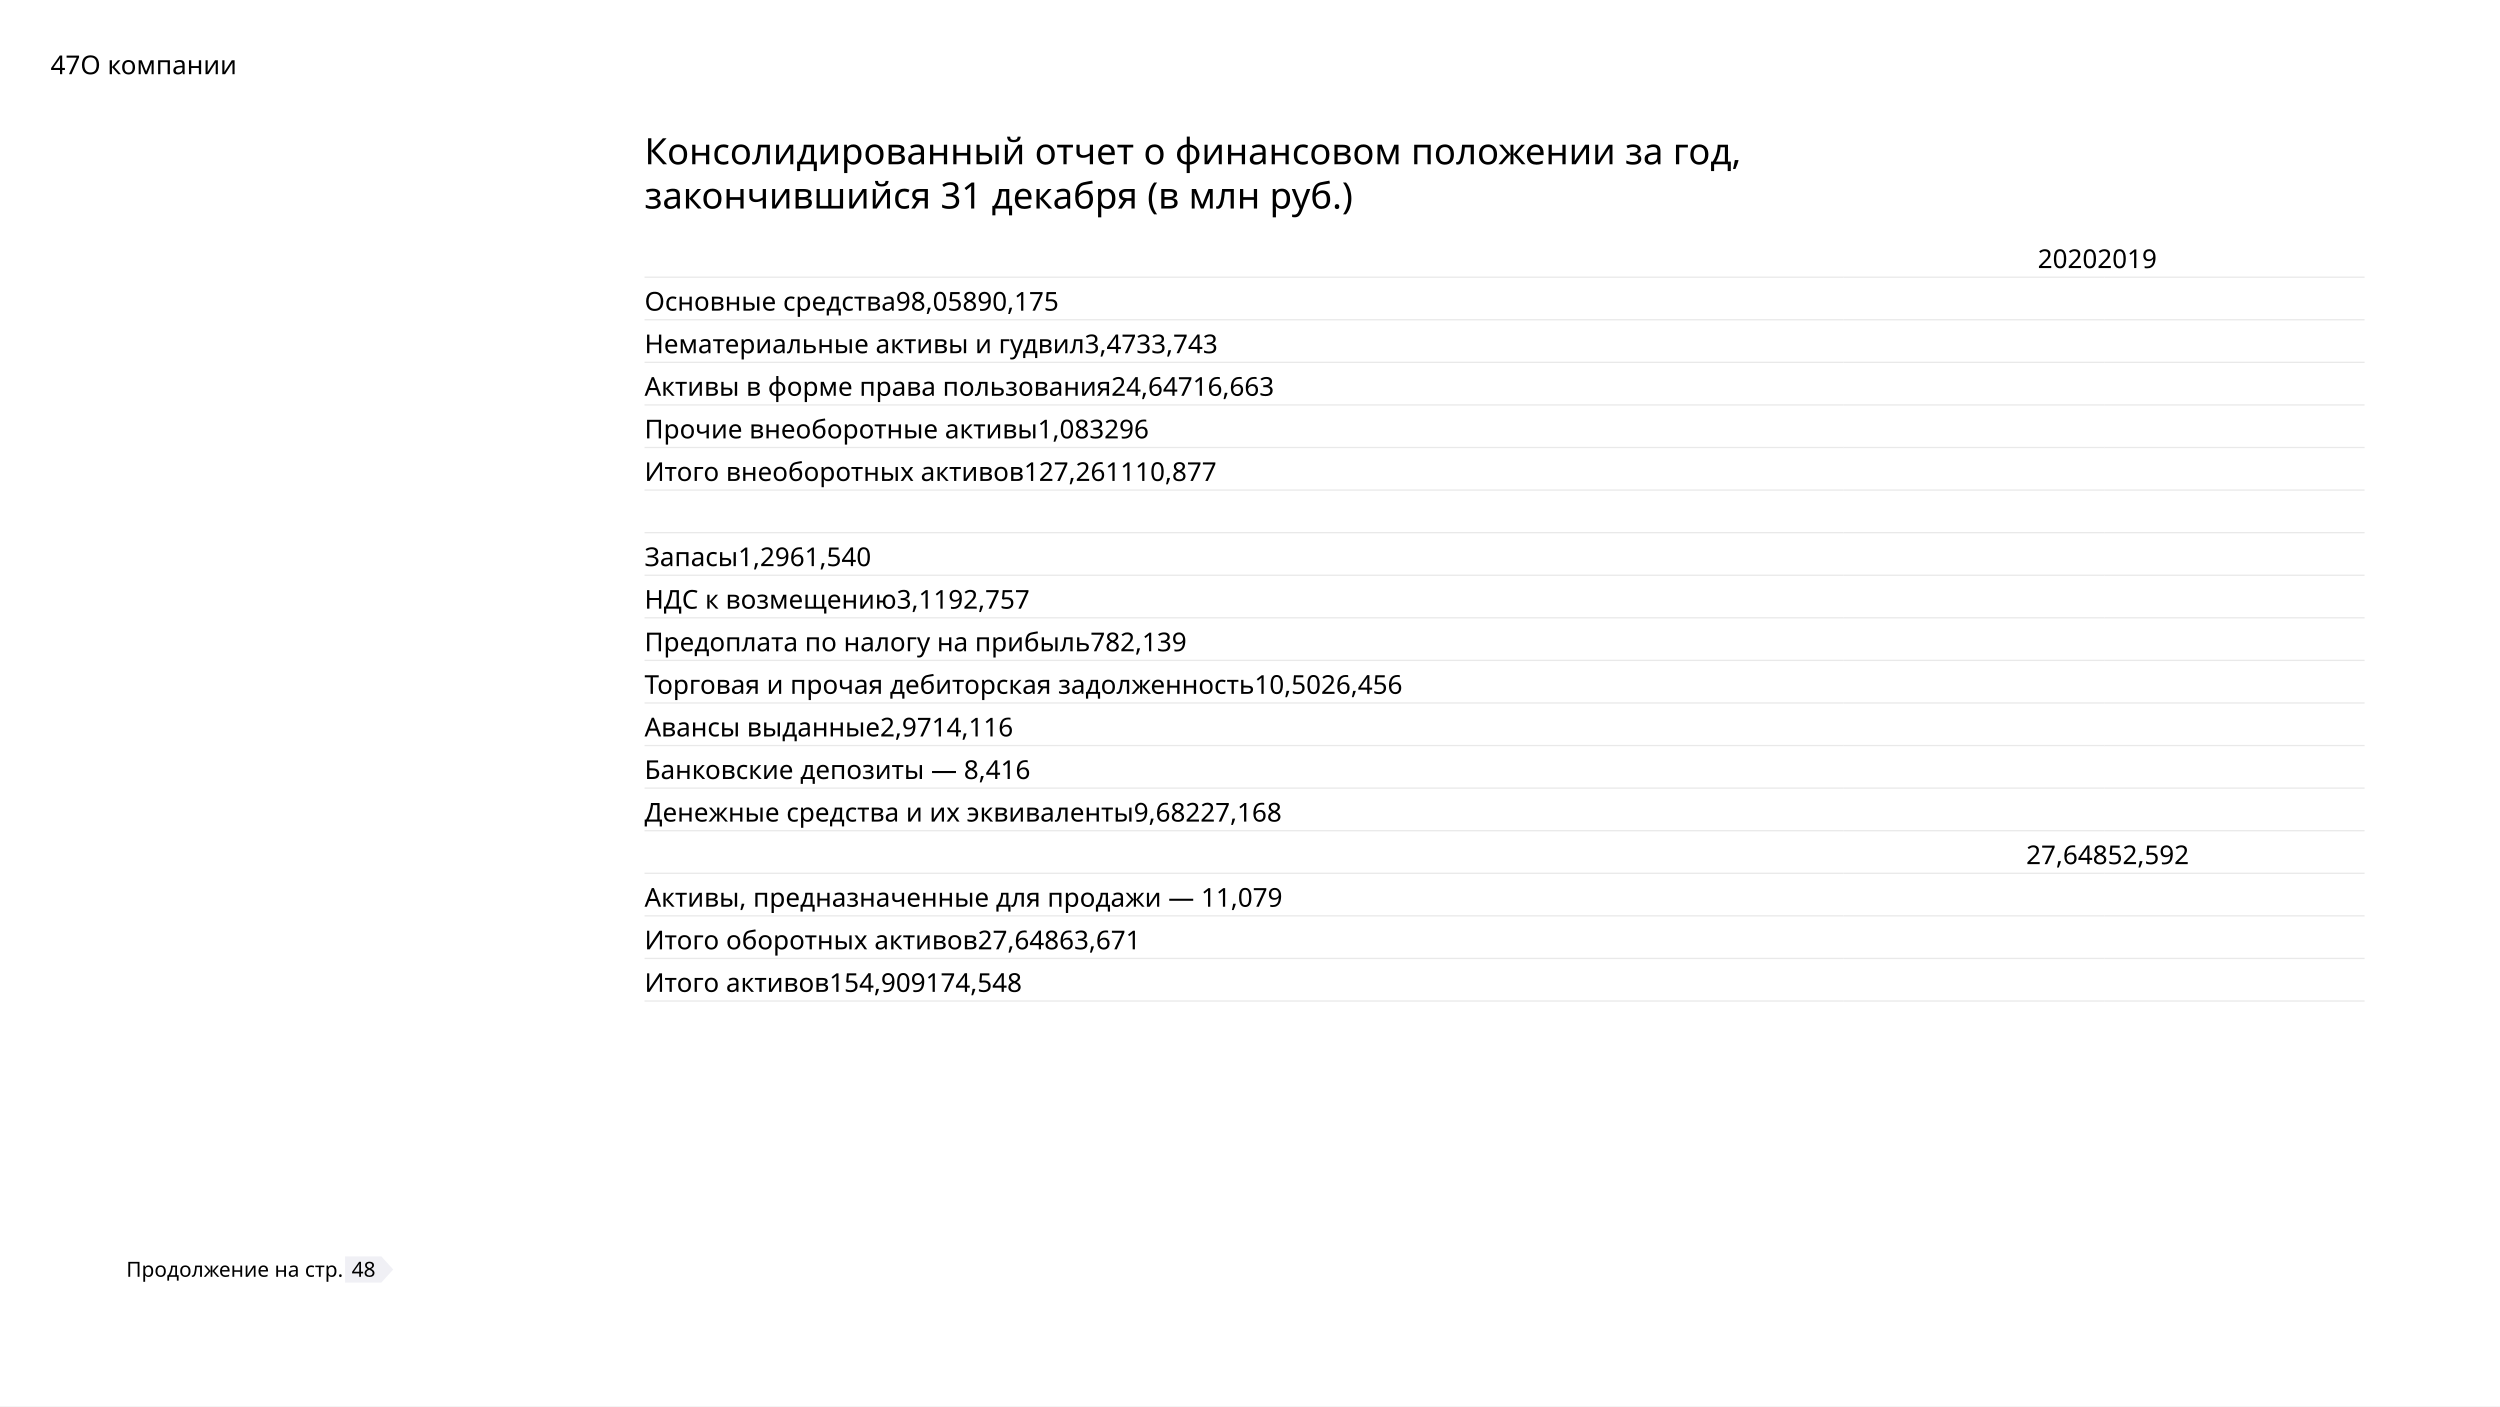
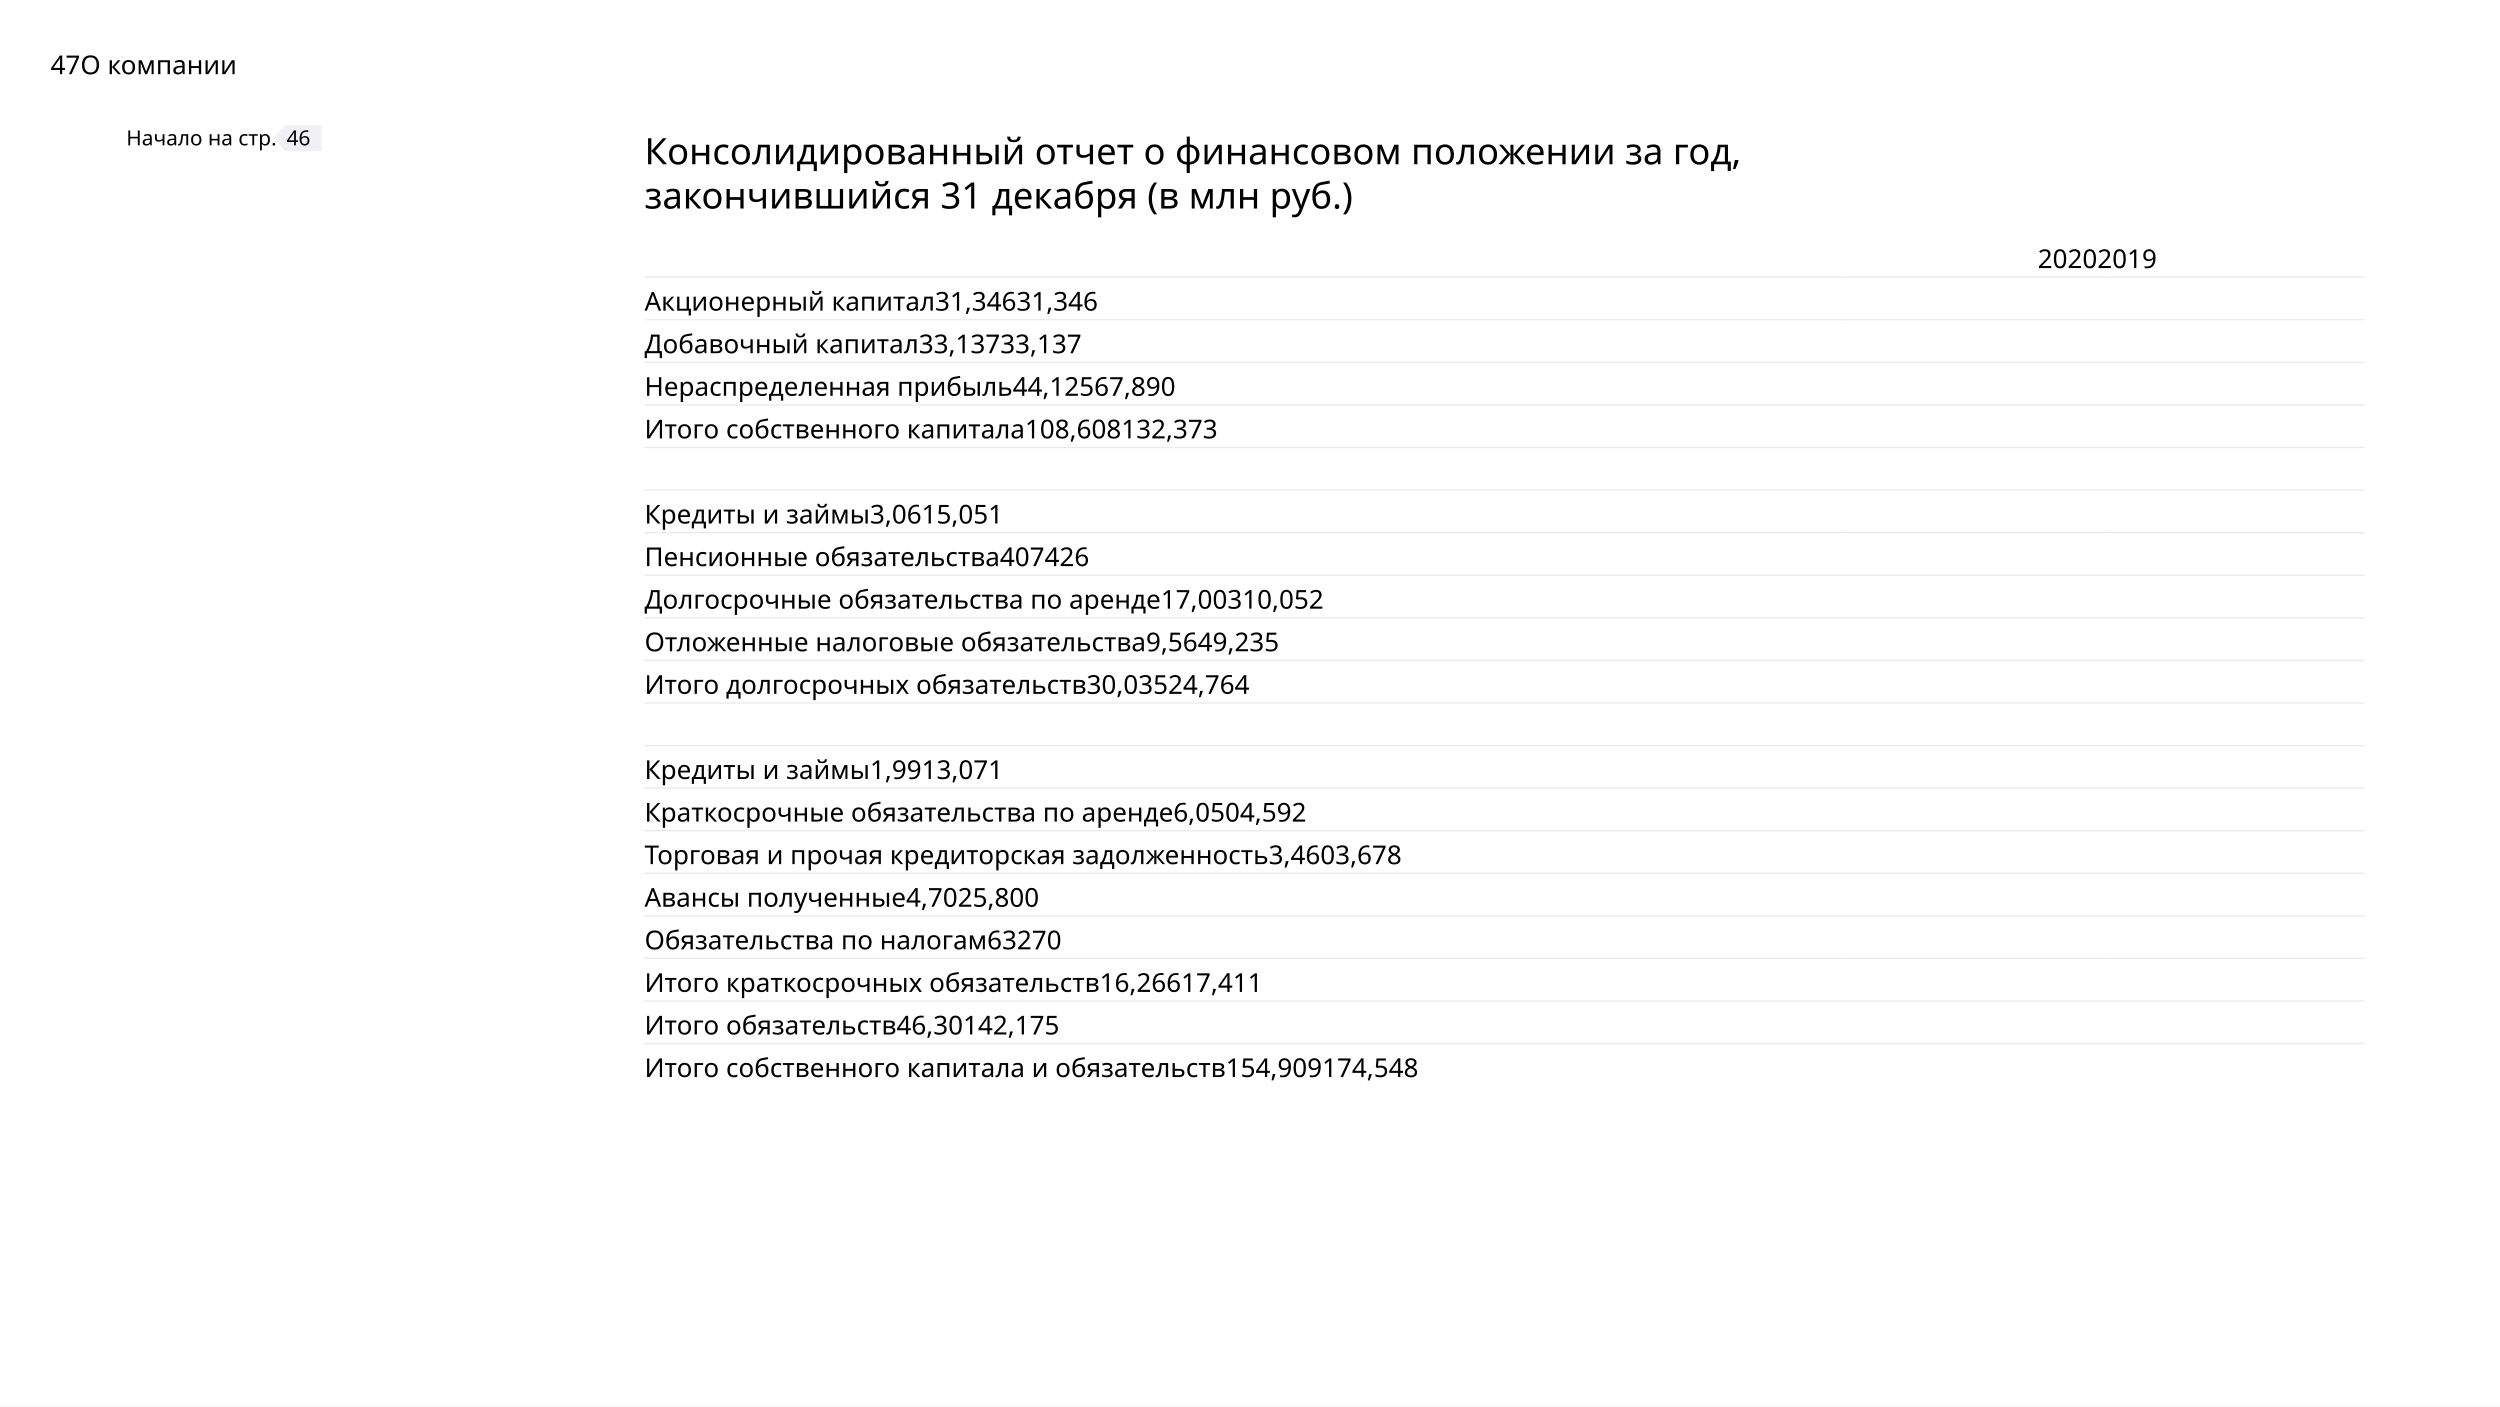
<svg xmlns="http://www.w3.org/2000/svg" version="1.1" id="svg2" xml:space="preserve" width="2560" height="1440" viewBox="0 0 2560 1440">
  <defs id="defs6">
    <clipPath clipPathUnits="userSpaceOnUse" id="clipPath20">
      <path d="M 0,1080 H 1920 V 0 H 0 Z" id="path18" />
    </clipPath>
  </defs>
  <g id="g10" transform="matrix(1.333333,0,0,-1.333333,0,1440)">
    <g id="g12">
      <g id="g14">
        <g id="g16" clip-path="url(#clipPath20)">
          <path d="M 0,0 H 1920 V 1080 H 0 Z" style="fill:#ffffff;fill-opacity:1;fill-rule:nonzero;stroke:none" id="path22" />
        </g>
      </g>
    </g>
-     <g id="g24" transform="translate(292.8791,94.9844)">
-       <path d="M 0,0 9.121,10.047 0,20.094 H -27.879 V 10.047 0 Z" style="fill:#f0f0f5;fill-opacity:1;fill-rule:nonzero;stroke:none" id="path26" />
-     </g>
-     <text transform="matrix(1,0,0,-1,97,99.4401)" style="font-variant:normal;font-weight:300;font-stretch:normal;font-size:16px;font-family:'Rubik Light';-inkscape-font-specification:Rubik-Light;writing-mode:lr-tb;fill:#000000;fill-opacity:1;fill-rule:nonzero;stroke:none" id="text30">
-       <tspan x="0 11.2 20.496 29.424 38.64 47.568 56.544 68.528 77.264 86.8 96.336 105.072 109.122 118.658 127.234 131.286 139.862 147.814 157.11 160.918" y="0" id="tspan28">Продолжение на стр. </tspan>
-     </text>
-     <text transform="matrix(1,0,0,-1,270.072,99.4401)" style="font-variant:normal;font-weight:500;font-stretch:normal;font-size:16px;font-family:'Rubik Medium';-inkscape-font-specification:Rubik-Medium;writing-mode:lr-tb;fill:#000000;fill-opacity:1;fill-rule:nonzero;stroke:none" id="text34">
-       <tspan x="0 10.432" y="0" id="tspan32">48</tspan>
+     <g id="g24" transform="translate(219.1209,984)">
+       <path d="M 0,0 -9.121,-10.047 0,-20.094 H 27.879 V -10.047 0 Z" style="fill:#f0f0f5;fill-opacity:1;fill-rule:nonzero;stroke:none" id="path26" />
+     </g>
+     <text transform="matrix(1,0,0,-1,97,968.3599)" style="font-variant:normal;font-weight:300;font-stretch:normal;font-size:16px;font-family:'Rubik Light';-inkscape-font-specification:Rubik-Light;writing-mode:lr-tb;fill:#000000;fill-opacity:1;fill-rule:nonzero;stroke:none" id="text30">
+       <tspan x="0 11.2 19.776 28.208 36.784 45.76 54.688 58.816 68.352 76.928 81.056 89.632 97.584 106.88 110.688" y="0" id="tspan28">Начало на стр. </tspan>
+     </text>
+     <text transform="matrix(1,0,0,-1,220.072,968.3599)" style="font-variant:normal;font-weight:500;font-stretch:normal;font-size:16px;font-family:'Rubik Medium';-inkscape-font-specification:Rubik-Medium;writing-mode:lr-tb;fill:#000000;fill-opacity:1;fill-rule:nonzero;stroke:none" id="text34">
+       <tspan x="0 10.432" y="0" id="tspan32">46</tspan>
    </text>
    <g id="g36" transform="translate(495,867.1201)">
      <path d="M 0,0 H 921" style="fill:none;stroke:#e9e9e9;stroke-width:1;stroke-linecap:butt;stroke-linejoin:miter;stroke-miterlimit:10;stroke-dasharray:none;stroke-opacity:1" id="path38" />
    </g>
    <g id="g40" transform="translate(1416,867.1201)">
      <path d="M 0,0 H 200" style="fill:none;stroke:#e9e9e9;stroke-width:1;stroke-linecap:butt;stroke-linejoin:miter;stroke-miterlimit:10;stroke-dasharray:none;stroke-opacity:1" id="path42" />
    </g>
    <g id="g44" transform="translate(1616,867.1201)">
      <path d="M 0,0 H 200" style="fill:none;stroke:#e9e9e9;stroke-width:1;stroke-linecap:butt;stroke-linejoin:miter;stroke-miterlimit:10;stroke-dasharray:none;stroke-opacity:1" id="path46" />
    </g>
    <g id="g48" transform="translate(495,834.4202)">
      <path d="M 0,0 H 921" style="fill:none;stroke:#e9e9e9;stroke-width:1;stroke-linecap:butt;stroke-linejoin:miter;stroke-miterlimit:10;stroke-dasharray:none;stroke-opacity:1" id="path50" />
    </g>
    <g id="g52" transform="translate(1416,834.4202)">
      <path d="M 0,0 H 200" style="fill:none;stroke:#e9e9e9;stroke-width:1;stroke-linecap:butt;stroke-linejoin:miter;stroke-miterlimit:10;stroke-dasharray:none;stroke-opacity:1" id="path54" />
    </g>
    <g id="g56" transform="translate(1616,834.4202)">
      <path d="M 0,0 H 200" style="fill:none;stroke:#e9e9e9;stroke-width:1;stroke-linecap:butt;stroke-linejoin:miter;stroke-miterlimit:10;stroke-dasharray:none;stroke-opacity:1" id="path58" />
    </g>
    <g id="g60" transform="translate(495,801.7202)">
      <path d="M 0,0 H 921" style="fill:none;stroke:#e9e9e9;stroke-width:1;stroke-linecap:butt;stroke-linejoin:miter;stroke-miterlimit:10;stroke-dasharray:none;stroke-opacity:1" id="path62" />
    </g>
    <g id="g64" transform="translate(1416,801.7202)">
      <path d="M 0,0 H 200" style="fill:none;stroke:#e9e9e9;stroke-width:1;stroke-linecap:butt;stroke-linejoin:miter;stroke-miterlimit:10;stroke-dasharray:none;stroke-opacity:1" id="path66" />
    </g>
    <g id="g68" transform="translate(1616,801.7202)">
      <path d="M 0,0 H 200" style="fill:none;stroke:#e9e9e9;stroke-width:1;stroke-linecap:butt;stroke-linejoin:miter;stroke-miterlimit:10;stroke-dasharray:none;stroke-opacity:1" id="path70" />
    </g>
    <g id="g72" transform="translate(495,769.0203)">
      <path d="M 0,0 H 921" style="fill:none;stroke:#e9e9e9;stroke-width:1;stroke-linecap:butt;stroke-linejoin:miter;stroke-miterlimit:10;stroke-dasharray:none;stroke-opacity:1" id="path74" />
    </g>
    <g id="g76" transform="translate(1416,769.0203)">
      <path d="M 0,0 H 200" style="fill:none;stroke:#e9e9e9;stroke-width:1;stroke-linecap:butt;stroke-linejoin:miter;stroke-miterlimit:10;stroke-dasharray:none;stroke-opacity:1" id="path78" />
    </g>
    <g id="g80" transform="translate(1616,769.0203)">
      <path d="M 0,0 H 200" style="fill:none;stroke:#e9e9e9;stroke-width:1;stroke-linecap:butt;stroke-linejoin:miter;stroke-miterlimit:10;stroke-dasharray:none;stroke-opacity:1" id="path82" />
    </g>
    <g id="g84" transform="translate(495,736.3203)">
      <path d="M 0,0 H 921" style="fill:none;stroke:#e9e9e9;stroke-width:1;stroke-linecap:butt;stroke-linejoin:miter;stroke-miterlimit:10;stroke-dasharray:none;stroke-opacity:1" id="path86" />
    </g>
    <g id="g88" transform="translate(1416,736.3203)">
      <path d="M 0,0 H 200" style="fill:none;stroke:#e9e9e9;stroke-width:1;stroke-linecap:butt;stroke-linejoin:miter;stroke-miterlimit:10;stroke-dasharray:none;stroke-opacity:1" id="path90" />
    </g>
    <g id="g92" transform="translate(1616,736.3203)">
      <path d="M 0,0 H 200" style="fill:none;stroke:#e9e9e9;stroke-width:1;stroke-linecap:butt;stroke-linejoin:miter;stroke-miterlimit:10;stroke-dasharray:none;stroke-opacity:1" id="path94" />
    </g>
    <g id="g96" transform="translate(495,703.6204)">
      <path d="M 0,0 H 921" style="fill:none;stroke:#e9e9e9;stroke-width:1;stroke-linecap:butt;stroke-linejoin:miter;stroke-miterlimit:10;stroke-dasharray:none;stroke-opacity:1" id="path98" />
    </g>
    <g id="g100" transform="translate(1416,703.6204)">
      <path d="M 0,0 H 200" style="fill:none;stroke:#e9e9e9;stroke-width:1;stroke-linecap:butt;stroke-linejoin:miter;stroke-miterlimit:10;stroke-dasharray:none;stroke-opacity:1" id="path102" />
    </g>
    <g id="g104" transform="translate(1616,703.6204)">
      <path d="M 0,0 H 200" style="fill:none;stroke:#e9e9e9;stroke-width:1;stroke-linecap:butt;stroke-linejoin:miter;stroke-miterlimit:10;stroke-dasharray:none;stroke-opacity:1" id="path106" />
    </g>
    <g id="g108" transform="translate(495,670.9204)">
      <path d="M 0,0 H 921" style="fill:none;stroke:#e9e9e9;stroke-width:1;stroke-linecap:butt;stroke-linejoin:miter;stroke-miterlimit:10;stroke-dasharray:none;stroke-opacity:1" id="path110" />
    </g>
    <g id="g112" transform="translate(1416,670.9204)">
      <path d="M 0,0 H 200" style="fill:none;stroke:#e9e9e9;stroke-width:1;stroke-linecap:butt;stroke-linejoin:miter;stroke-miterlimit:10;stroke-dasharray:none;stroke-opacity:1" id="path114" />
    </g>
    <g id="g116" transform="translate(1616,670.9204)">
      <path d="M 0,0 H 200" style="fill:none;stroke:#e9e9e9;stroke-width:1;stroke-linecap:butt;stroke-linejoin:miter;stroke-miterlimit:10;stroke-dasharray:none;stroke-opacity:1" id="path118" />
    </g>
    <g id="g120" transform="translate(495,638.2205)">
      <path d="M 0,0 H 921" style="fill:none;stroke:#e9e9e9;stroke-width:1;stroke-linecap:butt;stroke-linejoin:miter;stroke-miterlimit:10;stroke-dasharray:none;stroke-opacity:1" id="path122" />
    </g>
    <g id="g124" transform="translate(1416,638.2205)">
      <path d="M 0,0 H 200" style="fill:none;stroke:#e9e9e9;stroke-width:1;stroke-linecap:butt;stroke-linejoin:miter;stroke-miterlimit:10;stroke-dasharray:none;stroke-opacity:1" id="path126" />
    </g>
    <g id="g128" transform="translate(1616,638.2205)">
      <path d="M 0,0 H 200" style="fill:none;stroke:#e9e9e9;stroke-width:1;stroke-linecap:butt;stroke-linejoin:miter;stroke-miterlimit:10;stroke-dasharray:none;stroke-opacity:1" id="path130" />
    </g>
    <g id="g132" transform="translate(495,605.5205)">
      <path d="M 0,0 H 921" style="fill:none;stroke:#e9e9e9;stroke-width:1;stroke-linecap:butt;stroke-linejoin:miter;stroke-miterlimit:10;stroke-dasharray:none;stroke-opacity:1" id="path134" />
    </g>
    <g id="g136" transform="translate(1416,605.5205)">
      <path d="M 0,0 H 200" style="fill:none;stroke:#e9e9e9;stroke-width:1;stroke-linecap:butt;stroke-linejoin:miter;stroke-miterlimit:10;stroke-dasharray:none;stroke-opacity:1" id="path138" />
    </g>
    <g id="g140" transform="translate(1616,605.5205)">
      <path d="M 0,0 H 200" style="fill:none;stroke:#e9e9e9;stroke-width:1;stroke-linecap:butt;stroke-linejoin:miter;stroke-miterlimit:10;stroke-dasharray:none;stroke-opacity:1" id="path142" />
    </g>
    <g id="g144" transform="translate(495,572.8206)">
      <path d="M 0,0 H 921" style="fill:none;stroke:#e9e9e9;stroke-width:1;stroke-linecap:butt;stroke-linejoin:miter;stroke-miterlimit:10;stroke-dasharray:none;stroke-opacity:1" id="path146" />
    </g>
    <g id="g148" transform="translate(1416,572.8206)">
      <path d="M 0,0 H 200" style="fill:none;stroke:#e9e9e9;stroke-width:1;stroke-linecap:butt;stroke-linejoin:miter;stroke-miterlimit:10;stroke-dasharray:none;stroke-opacity:1" id="path150" />
    </g>
    <g id="g152" transform="translate(1616,572.8206)">
      <path d="M 0,0 H 200" style="fill:none;stroke:#e9e9e9;stroke-width:1;stroke-linecap:butt;stroke-linejoin:miter;stroke-miterlimit:10;stroke-dasharray:none;stroke-opacity:1" id="path154" />
    </g>
    <g id="g156" transform="translate(495,540.1206)">
      <path d="M 0,0 H 921" style="fill:none;stroke:#e9e9e9;stroke-width:1;stroke-linecap:butt;stroke-linejoin:miter;stroke-miterlimit:10;stroke-dasharray:none;stroke-opacity:1" id="path158" />
    </g>
    <g id="g160" transform="translate(1416,540.1206)">
      <path d="M 0,0 H 200" style="fill:none;stroke:#e9e9e9;stroke-width:1;stroke-linecap:butt;stroke-linejoin:miter;stroke-miterlimit:10;stroke-dasharray:none;stroke-opacity:1" id="path162" />
    </g>
    <g id="g164" transform="translate(1616,540.1206)">
      <path d="M 0,0 H 200" style="fill:none;stroke:#e9e9e9;stroke-width:1;stroke-linecap:butt;stroke-linejoin:miter;stroke-miterlimit:10;stroke-dasharray:none;stroke-opacity:1" id="path166" />
    </g>
    <g id="g168" transform="translate(495,507.4207)">
      <path d="M 0,0 H 921" style="fill:none;stroke:#e9e9e9;stroke-width:1;stroke-linecap:butt;stroke-linejoin:miter;stroke-miterlimit:10;stroke-dasharray:none;stroke-opacity:1" id="path170" />
    </g>
    <g id="g172" transform="translate(1416,507.4207)">
      <path d="M 0,0 H 200" style="fill:none;stroke:#e9e9e9;stroke-width:1;stroke-linecap:butt;stroke-linejoin:miter;stroke-miterlimit:10;stroke-dasharray:none;stroke-opacity:1" id="path174" />
    </g>
    <g id="g176" transform="translate(1616,507.4207)">
      <path d="M 0,0 H 200" style="fill:none;stroke:#e9e9e9;stroke-width:1;stroke-linecap:butt;stroke-linejoin:miter;stroke-miterlimit:10;stroke-dasharray:none;stroke-opacity:1" id="path178" />
    </g>
    <g id="g180" transform="translate(495,474.7207)">
      <path d="M 0,0 H 921" style="fill:none;stroke:#e9e9e9;stroke-width:1;stroke-linecap:butt;stroke-linejoin:miter;stroke-miterlimit:10;stroke-dasharray:none;stroke-opacity:1" id="path182" />
    </g>
    <g id="g184" transform="translate(1416,474.7207)">
      <path d="M 0,0 H 200" style="fill:none;stroke:#e9e9e9;stroke-width:1;stroke-linecap:butt;stroke-linejoin:miter;stroke-miterlimit:10;stroke-dasharray:none;stroke-opacity:1" id="path186" />
    </g>
    <g id="g188" transform="translate(1616,474.7207)">
      <path d="M 0,0 H 200" style="fill:none;stroke:#e9e9e9;stroke-width:1;stroke-linecap:butt;stroke-linejoin:miter;stroke-miterlimit:10;stroke-dasharray:none;stroke-opacity:1" id="path190" />
    </g>
    <g id="g192" transform="translate(495,442.0208)">
      <path d="M 0,0 H 921" style="fill:none;stroke:#e9e9e9;stroke-width:1;stroke-linecap:butt;stroke-linejoin:miter;stroke-miterlimit:10;stroke-dasharray:none;stroke-opacity:1" id="path194" />
    </g>
    <g id="g196" transform="translate(1416,442.0208)">
      <path d="M 0,0 H 200" style="fill:none;stroke:#e9e9e9;stroke-width:1;stroke-linecap:butt;stroke-linejoin:miter;stroke-miterlimit:10;stroke-dasharray:none;stroke-opacity:1" id="path198" />
    </g>
    <g id="g200" transform="translate(1616,442.0208)">
      <path d="M 0,0 H 200" style="fill:none;stroke:#e9e9e9;stroke-width:1;stroke-linecap:butt;stroke-linejoin:miter;stroke-miterlimit:10;stroke-dasharray:none;stroke-opacity:1" id="path202" />
    </g>
    <g id="g204" transform="translate(495,409.3208)">
      <path d="M 0,0 H 921" style="fill:none;stroke:#e9e9e9;stroke-width:1;stroke-linecap:butt;stroke-linejoin:miter;stroke-miterlimit:10;stroke-dasharray:none;stroke-opacity:1" id="path206" />
    </g>
    <g id="g208" transform="translate(1416,409.3208)">
      <path d="M 0,0 H 200" style="fill:none;stroke:#e9e9e9;stroke-width:1;stroke-linecap:butt;stroke-linejoin:miter;stroke-miterlimit:10;stroke-dasharray:none;stroke-opacity:1" id="path210" />
    </g>
    <g id="g212" transform="translate(1616,409.3208)">
      <path d="M 0,0 H 200" style="fill:none;stroke:#e9e9e9;stroke-width:1;stroke-linecap:butt;stroke-linejoin:miter;stroke-miterlimit:10;stroke-dasharray:none;stroke-opacity:1" id="path214" />
    </g>
    <g id="g216" transform="translate(495,376.6208)">
      <path d="M 0,0 H 921" style="fill:none;stroke:#e9e9e9;stroke-width:1;stroke-linecap:butt;stroke-linejoin:miter;stroke-miterlimit:10;stroke-dasharray:none;stroke-opacity:1" id="path218" />
    </g>
    <g id="g220" transform="translate(1416,376.6208)">
      <path d="M 0,0 H 200" style="fill:none;stroke:#e9e9e9;stroke-width:1;stroke-linecap:butt;stroke-linejoin:miter;stroke-miterlimit:10;stroke-dasharray:none;stroke-opacity:1" id="path222" />
    </g>
    <g id="g224" transform="translate(1616,376.6208)">
      <path d="M 0,0 H 200" style="fill:none;stroke:#e9e9e9;stroke-width:1;stroke-linecap:butt;stroke-linejoin:miter;stroke-miterlimit:10;stroke-dasharray:none;stroke-opacity:1" id="path226" />
    </g>
    <g id="g228" transform="translate(495,343.9209)">
      <path d="M 0,0 H 921" style="fill:none;stroke:#e9e9e9;stroke-width:1;stroke-linecap:butt;stroke-linejoin:miter;stroke-miterlimit:10;stroke-dasharray:none;stroke-opacity:1" id="path230" />
    </g>
    <g id="g232" transform="translate(1416,343.9209)">
      <path d="M 0,0 H 200" style="fill:none;stroke:#e9e9e9;stroke-width:1;stroke-linecap:butt;stroke-linejoin:miter;stroke-miterlimit:10;stroke-dasharray:none;stroke-opacity:1" id="path234" />
    </g>
    <g id="g236" transform="translate(1616,343.9209)">
      <path d="M 0,0 H 200" style="fill:none;stroke:#e9e9e9;stroke-width:1;stroke-linecap:butt;stroke-linejoin:miter;stroke-miterlimit:10;stroke-dasharray:none;stroke-opacity:1" id="path238" />
    </g>
    <g id="g240" transform="translate(495,311.2209)">
      <path d="M 0,0 H 921" style="fill:none;stroke:#e9e9e9;stroke-width:1;stroke-linecap:butt;stroke-linejoin:miter;stroke-miterlimit:10;stroke-dasharray:none;stroke-opacity:1" id="path242" />
    </g>
    <g id="g244" transform="translate(1416,311.2209)">
      <path d="M 0,0 H 200" style="fill:none;stroke:#e9e9e9;stroke-width:1;stroke-linecap:butt;stroke-linejoin:miter;stroke-miterlimit:10;stroke-dasharray:none;stroke-opacity:1" id="path246" />
    </g>
    <g id="g248" transform="translate(1616,311.2209)">
      <path d="M 0,0 H 200" style="fill:none;stroke:#e9e9e9;stroke-width:1;stroke-linecap:butt;stroke-linejoin:miter;stroke-miterlimit:10;stroke-dasharray:none;stroke-opacity:1" id="path250" />
    </g>
-     <text transform="matrix(1,0,0,-1,495,953.8201)" style="font-variant:normal;font-weight:500;font-stretch:normal;font-size:28px;font-family:'Rubik Medium';-inkscape-font-specification:Rubik-Medium;writing-mode:lr-tb;fill:#000000;fill-opacity:1;fill-rule:nonzero;stroke:none" id="text254">
-       <tspan x="0 18.76 35.336 52.78 68.768 85.344 102.228 119.672 137.256 154.7 171.892 188.468 204.792 220.78 238.224 255.668 277.088 294.532 300.944 317.52 332.36 348.544 364.7 379.54 385.952 402.528 408.94 430.276 447.72 465.164 481.152 498.596 514.584 531.16 547.484 564.06 583.744 590.156 607.264 623.84 640.724 657.3 681.268 697.424 714.868 732.312 749.756 756.168 771.148 787.136 793.548 806.008 822.584 840.168" y="0" id="tspan252">Консолидированный отчет о финансовом положении за год,</tspan>
-     </text>
-     <text transform="matrix(1,0,0,-1,495,919.8281)" style="font-variant:normal;font-weight:500;font-stretch:normal;font-size:28px;font-family:'Rubik Medium';-inkscape-font-specification:Rubik-Medium;writing-mode:lr-tb;fill:#000000;fill-opacity:1;fill-rule:nonzero;stroke:none" id="text258">
-       <tspan x="0 14.98 30.968 46.956 63.532 80.976 97.16 114.604 130.928 153.58 171.024 188.468 204.456 220.528 226.94 244.129 257.093 263.505 281.089 297.245 313.233 329.221 345.937 363.129 379.201 385.613 395.721 412.045 418.457 438.141 455.025 472.469 478.881 496.073 512.033 528.749 536.253" y="0" id="tspan256">закончившийся 31 декабря (в млн руб.)</tspan>
-     </text>
-     <text transform="matrix(1,0,0,-1,1564.961,874.1201)" style="font-variant:normal;font-weight:500;font-stretch:normal;font-size:20px;font-family:'Rubik Medium';-inkscape-font-specification:Rubik-Medium;writing-mode:lr-tb;fill:#000000;fill-opacity:1;fill-rule:nonzero;stroke:none" id="text262">
-       <tspan x="0 12.38 25.52 37.9 203.92 216.3 229.44 238.7" y="0" id="tspan260">20202019</tspan>
-     </text>
-     <text transform="matrix(1,0,0,-1,495.0006,841.4201)" style="font-variant:normal;font-weight:300;font-stretch:normal;font-size:20px;font-family:'Rubik Light';-inkscape-font-specification:Rubik-Light;writing-mode:lr-tb;fill:#000000;fill-opacity:1;fill-rule:nonzero;stroke:none" id="text272">
-       <tspan x="0 13.24 23.96 35.88 47.04 57.88 69.8 82.98 93.9 99.06 109.78 121.4 132.32 143.84 154.56 164.5 175.34 1056.96 1068.4 1080.52 1084.88 1097.2 1108.64 1265.1 1276.54 1288.48 1291.86 1299.82 1309.56" y="0" id="tspan264">Основные средства98,05890,175</tspan>
-       <tspan x="0 14 24.92 38.2 48.92 58.86 69.78 81.4 93.32 104.04 115.26 124.78 136.7 149.88 160.8 165.96 176.68 186.8 196.74 208.66 219.5 232.68 237.84 249.76 254.92 263.28 273.86 285.38 296.22 308.14 1072.26 1083.78 1088.14 1099.74 1109.48 1272.88 1284.4 1288.54 1297.58 1309.48" y="32.7" id="tspan266">Нематериальные активы и гудвил3,4733,743</tspan>
-       <tspan x="0 13 23.12 33.06 44.98 55.82 69 74.16 85 90.16 103.74 114.9 126.52 139.8 150.72 155.88 167.4 179.02 189.74 200.58 211.3 216.46 227.98 239.14 250.36 259.88 269.72 280.88 291.72 302.44 314.36 326.28 1061.08 1072.04 1083.56 1088.02 1099.66 1111.26 1262.14 1270.1 1281.74 1286.2 1297.84 1309.48" y="65.4" id="tspan268">Активы в форме права пользования24,64716,663</tspan>
-       <tspan x="0 14 25.62 36.78 47.32 59.24 70.16 75.32 86.16 98.08 109 120.16 131.5 142.66 154.28 165.44 175.38 187.3 200.48 211.4 216.56 227.28 237.4 247.34 259.26 270.1 1072.48 1080.44 1084.8 1097.12 1109.48 1286.96 1298.16 1309.36" y="98.1" id="tspan270">Прочие внеоборотные активы1,083296</tspan>
-     </text>
-     <text transform="matrix(1,0,0,-1,495.0006,710.6201)" style="font-variant:normal;font-weight:500;font-stretch:normal;font-size:20px;font-family:'Rubik Medium';-inkscape-font-specification:Rubik-Medium;writing-mode:lr-tb;fill:#000000;fill-opacity:1;fill-rule:nonzero;stroke:none" id="text276">
-       <tspan x="0 15.2 25.8 37.64 46.54 58.38 62.96 74.62 87.08 98.62 110.46 122.4 134.24 146.52 158.36 168.96 181.42 196.72 208 212.58 224 235.42 246.02 258.48 270.14 281.98 1050.72 1059.98 1072.36 1082 1087.28 1099.66 1111.74 1249.58 1258.84 1268.1 1281.02 1286.16 1299.28 1310.14" y="0" id="tspan274">Итого внеоборотных активов127,261110,877</tspan>
-     </text>
-     <text transform="matrix(1,0,0,-1,495.0006,645.2201)" style="font-variant:normal;font-weight:300;font-stretch:normal;font-size:20px;font-family:'Rubik Light';-inkscape-font-specification:Rubik-Light;writing-mode:lr-tb;fill:#000000;fill-opacity:1;fill-rule:nonzero;stroke:none" id="text296">
-       <tspan x="0 11.98 22.7 34.22 44.94 55.66 1074.26 1082.22 1086.96 1098.16 1109.36 1272.64 1280.6 1285.34 1296.78 1308.68" y="0" id="tspan278">Запасы1,2961,540</tspan>
-       <tspan x="0 14 27.52 40.54 45.7 55.82 60.98 71.82 82.98 92.82 106.1 117.02 132.92 143.84 155.76 167.68 1078.74 1090.26 1093.64 1101.6 1109.56 1274.74 1285.94 1290.08 1299.82 1311.26" y="32.7" id="tspan280">НДС к возмещению3,1192,757</tspan>
-       <tspan x="0 14 25.62 36.54 48.06 59.22 70.74 81.96 92.68 102.62 113.34 118.5 130.02 141.18 146.34 158.26 168.98 180.2 191.36 199.72 210.3 215.46 227.38 238.1 243.26 254.78 266.4 278.32 289.66 302.84 314.06 1098.9 1108.64 1275.5 1286.7 1290.08 1298.04 1309.56" y="65.4" id="tspan282">Предоплата по налогу на прибыль782,139</tspan>
-       <tspan x="0 11.14 22.3 33.92 42.28 53.44 64.28 75 85.38 90.54 102.46 107.62 119.14 130.76 141.92 152.46 163.18 173.56 178.72 190.24 201.16 212.5 224.42 234.36 245.52 257.14 267.86 277.98 288.7 299.08 304.24 314.08 324.8 336.32 347.48 358.7 373.68 384.6 396.52 408.44 419.6 430.32 440.26 1061.4 1069.36 1081.3 1086.04 1097.48 1109.8 1270.02 1281.66 1286.02 1297.92 1309.36" y="98.1" id="tspan284">Торговая и прочая дебиторская задолженность10,5026,456</tspan>
-       <tspan x="0 13 23.84 34.56 46.48 57.2 70.38 75.54 86.38 99.56 111.08 121.8 133.72 145.64 158.82 1076.86 1088.06 1091.86 1103.3 1113.04 1278.54 1290.06 1293.44 1301.4 1309.36" y="130.8" id="tspan286">Авансы выданные2,9714,116</tspan>
-       <tspan x="0 12.64 23.36 35.28 45.4 56.56 67.4 78.12 88.24 100.16 111.08 116.24 127.76 138.68 150.2 161.36 171.2 183.12 193.06 1100.5 1105.66 1121 1273.38 1285.5 1289.86 1301.4 1309.36" y="163.5" id="tspan288">Банковские депозиты — 8,416</tspan>
-       <tspan x="0 13.52 24.44 36.36 47.28 62.26 74.18 87.36 98.28 103.44 114.16 125.78 136.7 148.22 158.94 168.88 179.72 190.44 195.6 207.52 212.68 224.6 234.96 240.12 250.84 260.96 271.8 283.72 294.56 305.28 316.5 327.42 339.34 349.28 1071.3 1081.34 1085.8 1097.44 1109.8 1266.1 1277.3 1285.66 1289.04 1297 1308.64" y="196.2" id="tspan290">Денежные средства и их эквиваленты9,68227,168</tspan>
-       <tspan x="1061.08 1072.28 1080.64 1085.1 1096.74 1108.64 1259.54 1270.98 1282.18 1286.92 1298.36 1309.8" y="228.9" id="tspan292">27,64852,592</tspan>
-       <tspan x="0 13 23.12 33.06 44.98 55.82 69 73.74 78.9 90.42 102.04 112.96 124.48 136.4 147.12 156.96 168.88 179.6 190.14 201.06 212.98 224.9 238.08 249 254.16 265.68 276.9 287.28 292.44 303.96 315.58 326.74 338.26 348.98 363.96 1100.5 1105.66 1121 1267.22 1275.18 1283.14 1287.5 1299.82 1309.56" y="261.6" id="tspan294">Активы, предназначенные для продажи — 11,079</tspan>
-     </text>
-     <text transform="matrix(1,0,0,-1,495.0006,350.9201)" style="font-variant:normal;font-weight:500;font-stretch:normal;font-size:20px;font-family:'Rubik Medium';-inkscape-font-specification:Rubik-Medium;writing-mode:lr-tb;fill:#000000;fill-opacity:1;fill-rule:nonzero;stroke:none" id="text302">
-       <tspan x="0 15.2 25.8 37.64 46.54 58.38 62.96 74.8 86.74 98.58 110.86 122.7 133.3 145.76 161.06 172.34 176.92 188.34 199.76 210.36 222.82 234.48 246.32 1055.16 1067.54 1077.18 1082.3 1094.84 1107.88 1258.72 1271.26 1283.86 1288.98 1300.88 1311.74" y="0" id="tspan298">Итого оборотных активов27,64863,671</tspan>
-       <tspan x="0 15.2 25.8 37.64 46.54 58.38 62.96 74.38 85.8 96.4 108.86 120.52 132.36 1044.28 1053.54 1065.94 1078.76 1083.18 1095.52 1108.66 1244.88 1254.14 1264.34 1277.16 1282.44 1294.84 1307.88" y="32.7" id="tspan300">Итого активов154,909174,548</tspan>
-     </text>
-     <text transform="matrix(1,0,0,-1,38.8206,1023)" style="font-variant:normal;font-weight:300;font-stretch:normal;font-size:20px;font-family:'Rubik Light';-inkscape-font-specification:Rubik-Light;writing-mode:lr-tb;fill:#000000;fill-opacity:1;fill-rule:nonzero;stroke:none" id="text306">
-       <tspan x="0 11.6 60.16 73.4 78.56 88.68 99.84 113.12 124.64 135.36 147.28 159.2" y="0" id="tspan304">47О компании</tspan>
+     <g id="g252" transform="translate(495,278.521)">
+       <path d="M 0,0 H 921" style="fill:none;stroke:#e9e9e9;stroke-width:1;stroke-linecap:butt;stroke-linejoin:miter;stroke-miterlimit:10;stroke-dasharray:none;stroke-opacity:1" id="path254" />
+     </g>
+     <g id="g256" transform="translate(1416,278.521)">
+       <path d="M 0,0 H 200" style="fill:none;stroke:#e9e9e9;stroke-width:1;stroke-linecap:butt;stroke-linejoin:miter;stroke-miterlimit:10;stroke-dasharray:none;stroke-opacity:1" id="path258" />
+     </g>
+     <g id="g260" transform="translate(1616,278.521)">
+       <path d="M 0,0 H 200" style="fill:none;stroke:#e9e9e9;stroke-width:1;stroke-linecap:butt;stroke-linejoin:miter;stroke-miterlimit:10;stroke-dasharray:none;stroke-opacity:1" id="path262" />
+     </g>
+     <text transform="matrix(1,0,0,-1,495,953.8201)" style="font-variant:normal;font-weight:500;font-stretch:normal;font-size:28px;font-family:'Rubik Medium';-inkscape-font-specification:Rubik-Medium;writing-mode:lr-tb;fill:#000000;fill-opacity:1;fill-rule:nonzero;stroke:none" id="text266">
+       <tspan x="0 18.76 35.336 52.78 68.768 85.344 102.228 119.672 137.256 154.7 171.892 188.468 204.792 220.78 238.224 255.668 277.088 294.532 300.944 317.52 332.36 348.544 364.7 379.54 385.952 402.528 408.94 430.276 447.72 465.164 481.152 498.596 514.584 531.16 547.484 564.06 583.744 590.156 607.264 623.84 640.724 657.3 681.268 697.424 714.868 732.312 749.756 756.168 771.148 787.136 793.548 806.008 822.584 840.168" y="0" id="tspan264">Консолидированный отчет о финансовом положении за год,</tspan>
+     </text>
+     <text transform="matrix(1,0,0,-1,495,919.8281)" style="font-variant:normal;font-weight:500;font-stretch:normal;font-size:28px;font-family:'Rubik Medium';-inkscape-font-specification:Rubik-Medium;writing-mode:lr-tb;fill:#000000;fill-opacity:1;fill-rule:nonzero;stroke:none" id="text270">
+       <tspan x="0 14.98 30.968 46.956 63.532 80.976 97.16 114.604 130.928 153.58 171.024 188.468 204.456 220.528 226.94 244.129 257.093 263.505 281.089 297.245 313.233 329.221 345.937 363.129 379.201 385.613 395.721 412.045 418.457 438.141 455.025 472.469 478.881 496.073 512.033 528.749 536.253" y="0" id="tspan268">закончившийся 31 декабря (в млн руб.)</tspan>
+     </text>
+     <text transform="matrix(1,0,0,-1,1564.961,874.1201)" style="font-variant:normal;font-weight:500;font-stretch:normal;font-size:20px;font-family:'Rubik Medium';-inkscape-font-specification:Rubik-Medium;writing-mode:lr-tb;fill:#000000;fill-opacity:1;fill-rule:nonzero;stroke:none" id="text274">
+       <tspan x="0 12.38 25.52 37.9 203.92 216.3 229.44 238.7" y="0" id="tspan272">20202019</tspan>
+     </text>
+     <text transform="matrix(1,0,0,-1,495.0006,841.4201)" style="font-variant:normal;font-weight:300;font-stretch:normal;font-size:20px;font-family:'Rubik Light';-inkscape-font-specification:Rubik-Light;writing-mode:lr-tb;fill:#000000;fill-opacity:1;fill-rule:nonzero;stroke:none" id="text282">
+       <tspan x="0 13 23.12 35.14 47.06 58.22 70.14 81.06 92.68 104.6 117.78 129.7 134.86 144.98 155.7 167.22 179.14 189.08 199.8 1062.12 1073.24 1081.2 1085.94 1097.46 1109.36 1262.12 1273.24 1281.2 1285.94 1297.46 1309.36" y="0" id="tspan276">Акционерный капитал31,34631,346</tspan>
+       <tspan x="0 13.52 24.68 36.02 46.74 57.58 68.74 79.28 91.2 104.38 116.3 121.46 131.58 142.3 153.82 165.74 175.68 186.4 1065.36 1076.88 1088.4 1091.78 1099.74 1111.26 1265.36 1276.88 1288.4 1291.78 1299.74 1311.26" y="32.7" id="tspan278">Добавочный капитал33,13733,137</tspan>
+       <tspan x="0 14 24.92 36.54 47.26 57.98 69.5 81.12 92.04 103.56 114.48 125.7 136.62 148.54 160.46 171.18 181.56 186.72 198.24 209.86 221.78 233.12 246.3 257.52 1063.6 1075.5 1087.02 1090.4 1098.36 1109.56 1260.98 1272.02 1280.38 1284.88 1297.24 1308.68" y="65.4" id="tspan280">Нераспределенная прибыль44,12567,890</tspan>
+     </text>
+     <text transform="matrix(1,0,0,-1,495.0006,743.3201)" style="font-variant:normal;font-weight:500;font-stretch:normal;font-size:20px;font-family:'Rubik Medium';-inkscape-font-specification:Rubik-Medium;writing-mode:lr-tb;fill:#000000;fill-opacity:1;fill-rule:nonzero;stroke:none" id="text286">
+       <tspan x="0 15.2 25.8 37.64 46.54 58.38 62.96 74.38 86.22 98.16 109.58 120.18 131.84 143.38 155.84 168.3 180.14 189.04 200.88 205.46 216.88 228.3 240.52 252.98 263.58 275 287.06 1041.7 1050.96 1064.1 1077.08 1082.2 1094.74 1107.88 1245.42 1254.68 1267.28 1279.66 1284.94 1297.54 1308.4" y="0" id="tspan284">Итого собственного капитала108,608132,373</tspan>
+     </text>
+     <text transform="matrix(1,0,0,-1,495.0006,677.9201)" style="font-variant:normal;font-weight:300;font-stretch:normal;font-size:20px;font-family:'Rubik Light';-inkscape-font-specification:Rubik-Light;writing-mode:lr-tb;fill:#000000;fill-opacity:1;fill-rule:nonzero;stroke:none" id="text296">
+       <tspan x="0 12.28 23.9 34.82 46.34 58.26 68.2 81.38 86.54 98.46 103.62 113.46 124.18 136.1 149.38 1073.7 1085.22 1089.58 1101.9 1113.04 1274.08 1285.3 1289.66 1301.98 1313.04" y="0" id="tspan288">Кредиты и займы3,0615,051</tspan>
+       <tspan x="0 14 24.92 36.84 47.56 59.48 70.64 82.56 94.48 107.66 118.58 123.74 134.9 146.24 156.62 166.46 177.18 187.12 198.04 209.26 218.78 229.5 239.44 250.28 1087.04 1098.94 1111.26 1286.26 1298.16 1309.36" y="32.7" id="tspan290">Пенсионные обязательства407426</tspan>
+       <tspan x="0 13.52 24.68 35.9 44.26 55.42 66.14 77.76 88.92 99.46 111.38 124.56 135.48 140.64 151.8 163.14 173.52 183.36 194.08 204.02 214.94 226.16 235.68 246.4 256.34 267.18 277.9 283.06 294.58 305.74 310.9 321.62 333.24 344.16 356.08 367.6 1064.16 1072.12 1080.48 1084.84 1097.16 1109.48 1261.78 1269.74 1281.68 1286.04 1298.36 1309.8" y="65.4" id="tspan292">Долгосрочные обязательства по аренде17,00310,052</tspan>
+       <tspan x="0 13.24 23.18 34.4 45.56 60.54 71.46 83.38 95.3 108.48 119.4 124.56 136.48 147.2 158.42 169.58 177.94 189.1 199.94 213.12 224.04 229.2 240.36 251.7 262.08 271.92 282.64 292.58 303.5 314.72 324.24 334.96 344.9 355.74 1071.24 1081.28 1086.02 1097.46 1109.1 1272.06 1282.1 1286.84 1298.04 1309.56" y="98.1" id="tspan294">Отложенные налоговые обязательства9,5649,235</tspan>
+     </text>
+     <text transform="matrix(1,0,0,-1,495.0006,547.1201)" style="font-variant:normal;font-weight:500;font-stretch:normal;font-size:20px;font-family:'Rubik Medium';-inkscape-font-specification:Rubik-Medium;writing-mode:lr-tb;fill:#000000;fill-opacity:1;fill-rule:nonzero;stroke:none" id="text300">
+       <tspan x="0 15.2 25.8 37.64 46.54 58.38 62.96 75.52 87.36 99.42 108.32 120.16 131.58 143.86 155.7 167.26 179.72 195.02 206.3 210.88 222.72 234.66 246.14 256.84 268.26 278.86 290.4 302.46 313.06 324.48 335.08 1052.28 1064.88 1077.8 1082.86 1096 1108.6 1255.4 1267.64 1280.46 1285.14 1295.42 1307.96" y="0" id="tspan298">Итого долгосрочных обязательств30,03524,764</tspan>
+     </text>
+     <text transform="matrix(1,0,0,-1,495.0006,481.7201)" style="font-variant:normal;font-weight:300;font-stretch:normal;font-size:20px;font-family:'Rubik Light';-inkscape-font-specification:Rubik-Light;writing-mode:lr-tb;fill:#000000;fill-opacity:1;fill-rule:nonzero;stroke:none" id="text312">
+       <tspan x="0 12.28 23.9 34.82 46.34 58.26 68.2 81.38 86.54 98.46 103.62 113.46 124.18 136.1 149.38 1078.4 1086.36 1090.16 1101.6 1113.04 1275.1 1286.62 1290.98 1303.3 1313.04" y="0" id="tspan302">Кредиты и займы1,9913,071</tspan>
+       <tspan x="0 12.28 23.9 34.62 44.56 54.68 65.84 76.56 88.18 99.34 109.88 121.8 134.98 145.9 151.06 162.22 173.56 183.94 193.78 204.5 214.44 225.36 236.58 246.1 256.82 266.76 277.6 288.32 293.48 305 316.16 321.32 332.04 343.66 354.58 366.5 378.02 1068.92 1080.56 1084.92 1097.24 1108.68 1270.66 1282.18 1286.92 1298.36 1309.8" y="32.7" id="tspan304">Краткосрочные обязательства по аренде6,0504,592</tspan>
+       <tspan x="0 11.14 22.3 33.92 42.28 53.44 64.28 75 85.38 90.54 102.46 107.62 119.14 130.76 141.92 152.46 163.18 173.56 178.72 188.84 200.46 211.38 222.9 234.82 244.76 255.92 267.54 278.26 288.38 299.1 309.48 314.64 324.48 335.2 346.72 357.88 369.1 384.08 395 406.92 418.84 430 440.72 450.66 1069.26 1080.78 1085.14 1097.04 1108.68 1271.88 1283.4 1287.86 1298.9 1308.64" y="65.4" id="tspan306">Торговая и прочая кредиторская задолженность3,4603,678</tspan>
+       <tspan x="0 13 23.84 34.56 46.48 57.2 70.38 75.54 87.06 98.22 109.44 120.02 130.56 141.48 153.4 165.32 178.5 1072.08 1083.6 1087.74 1097.48 1109.8 1268.28 1279.5 1284 1296.36 1308.68" y="98.1" id="tspan308">Авансы полученные4,7025,800</tspan>
+       <tspan x="0 13.24 24.58 34.96 44.8 55.52 65.46 76.38 87.6 97.12 107.84 117.78 128.62 139.34 144.5 156.02 167.18 172.34 184.26 194.98 206.2 217.36 225.72 236.44 1097.84 1109.48 1287.74 1298.94 1308.68" y="130.8" id="tspan310">Обязательства по налогам63270</tspan>
+     </text>
+     <text transform="matrix(1,0,0,-1,495.0006,318.2201)" style="font-variant:normal;font-weight:500;font-stretch:normal;font-size:20px;font-family:'Rubik Medium';-inkscape-font-specification:Rubik-Medium;writing-mode:lr-tb;fill:#000000;fill-opacity:1;fill-rule:nonzero;stroke:none" id="text320">
+       <tspan x="0 15.2 25.8 37.64 46.54 58.38 62.96 74.38 86.66 98.08 108.68 120.1 131.94 143.36 155.64 167.48 179.04 191.5 206.8 218.08 222.66 234.5 246.44 257.92 268.62 280.04 290.64 302.18 314.24 324.84 336.26 346.86 1056.46 1065.72 1078.26 1083.54 1095.92 1108.46 1265.92 1275.18 1284.82 1289.88 1302.48 1311.74" y="0" id="tspan314">Итого краткосрочных обязательств16,26617,411</tspan>
+       <tspan x="0 15.2 25.8 37.64 46.54 58.38 62.96 74.8 86.74 98.22 108.92 120.34 130.94 142.48 154.54 165.14 176.56 187.16 1055.14 1068.18 1080.72 1086 1098.6 1111.74 1259.1 1272.14 1284.52 1288.48 1297.74 1308.6" y="32.7" id="tspan316">Итого обязательств46,30142,175</tspan>
+       <tspan x="0 15.2 25.8 37.64 46.54 58.38 62.96 74.38 86.22 98.16 109.58 120.18 131.84 143.38 155.84 168.3 180.14 189.04 200.88 205.46 216.88 228.3 240.52 252.98 263.58 275 287.06 298.48 303.06 315.52 320.1 331.94 343.88 355.36 366.06 377.48 388.08 399.62 411.68 422.28 433.7 444.3 1044.28 1053.54 1065.94 1078.76 1083.18 1095.52 1108.66 1244.88 1254.14 1264.34 1277.16 1282.44 1294.84 1307.88" y="65.4" id="tspan318">Итого собственного капитала и обязательств154,909174,548</tspan>
+     </text>
+     <text transform="matrix(1,0,0,-1,38.8206,1023)" style="font-variant:normal;font-weight:300;font-stretch:normal;font-size:20px;font-family:'Rubik Light';-inkscape-font-specification:Rubik-Light;writing-mode:lr-tb;fill:#000000;fill-opacity:1;fill-rule:nonzero;stroke:none" id="text324">
+       <tspan x="0 11.6 60.16 73.4 78.56 88.68 99.84 113.12 124.64 135.36 147.28 159.2" y="0" id="tspan322">47О компании</tspan>
    </text>
  </g>
</svg>
